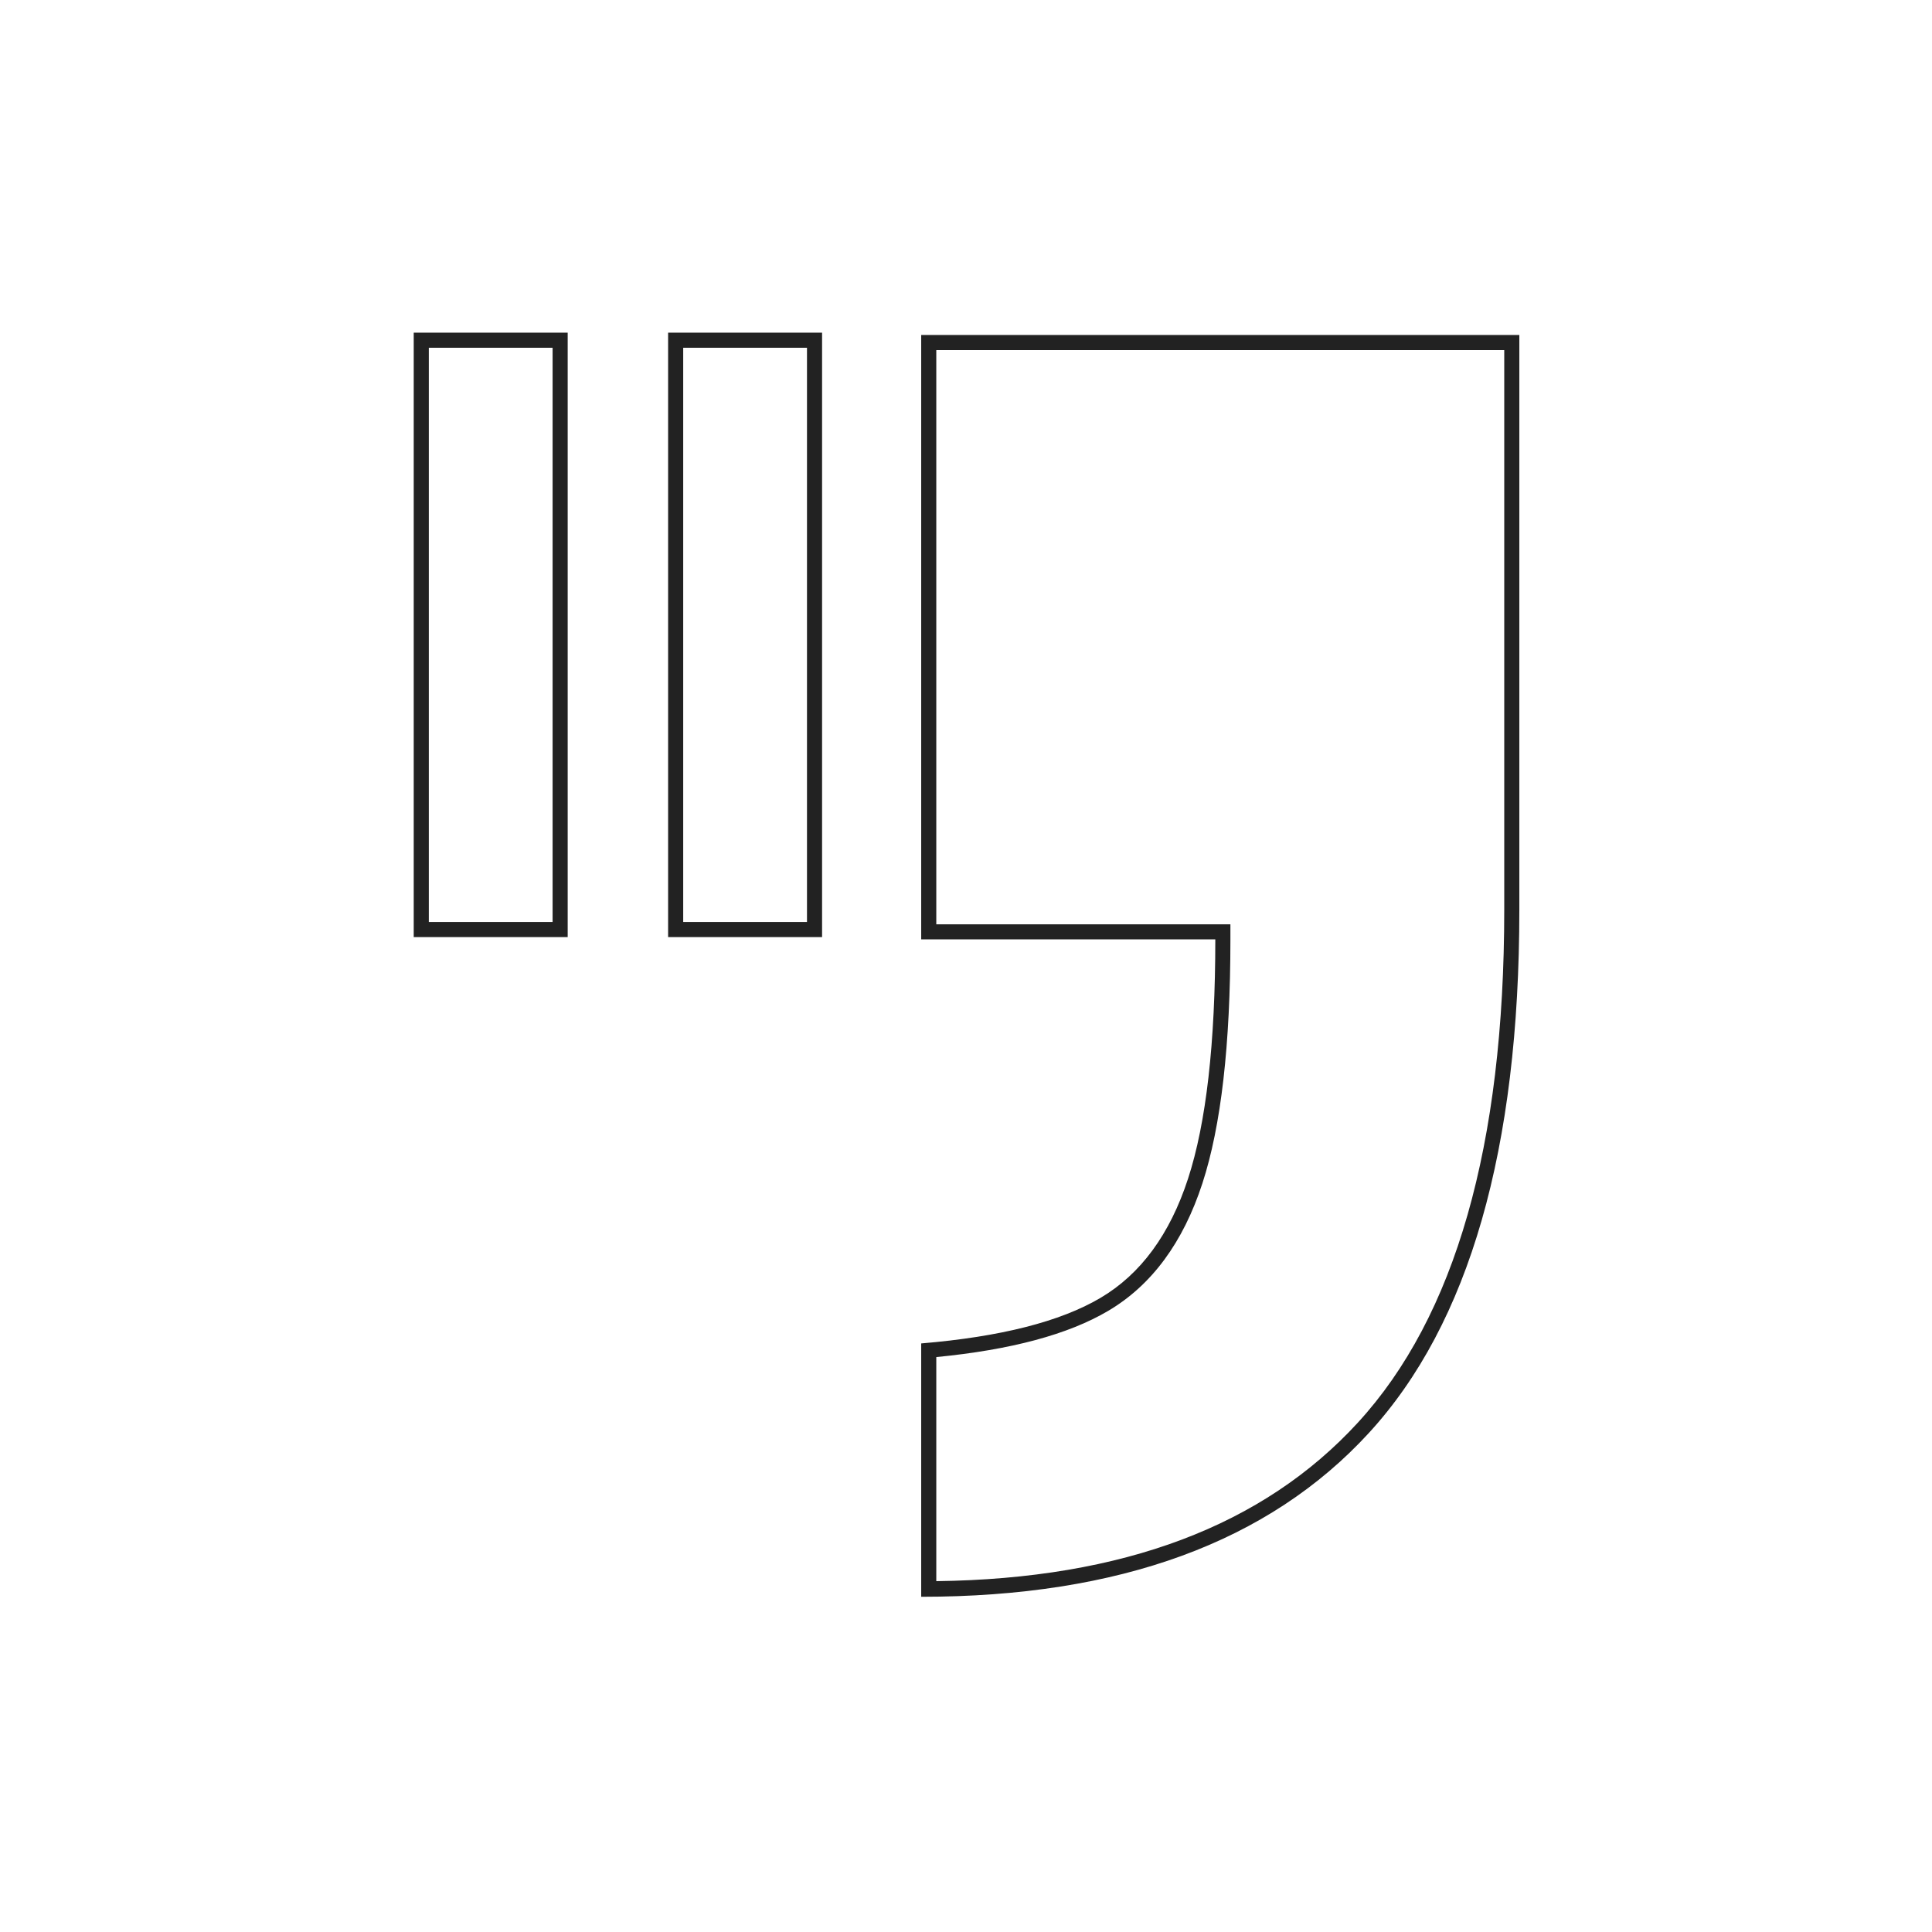
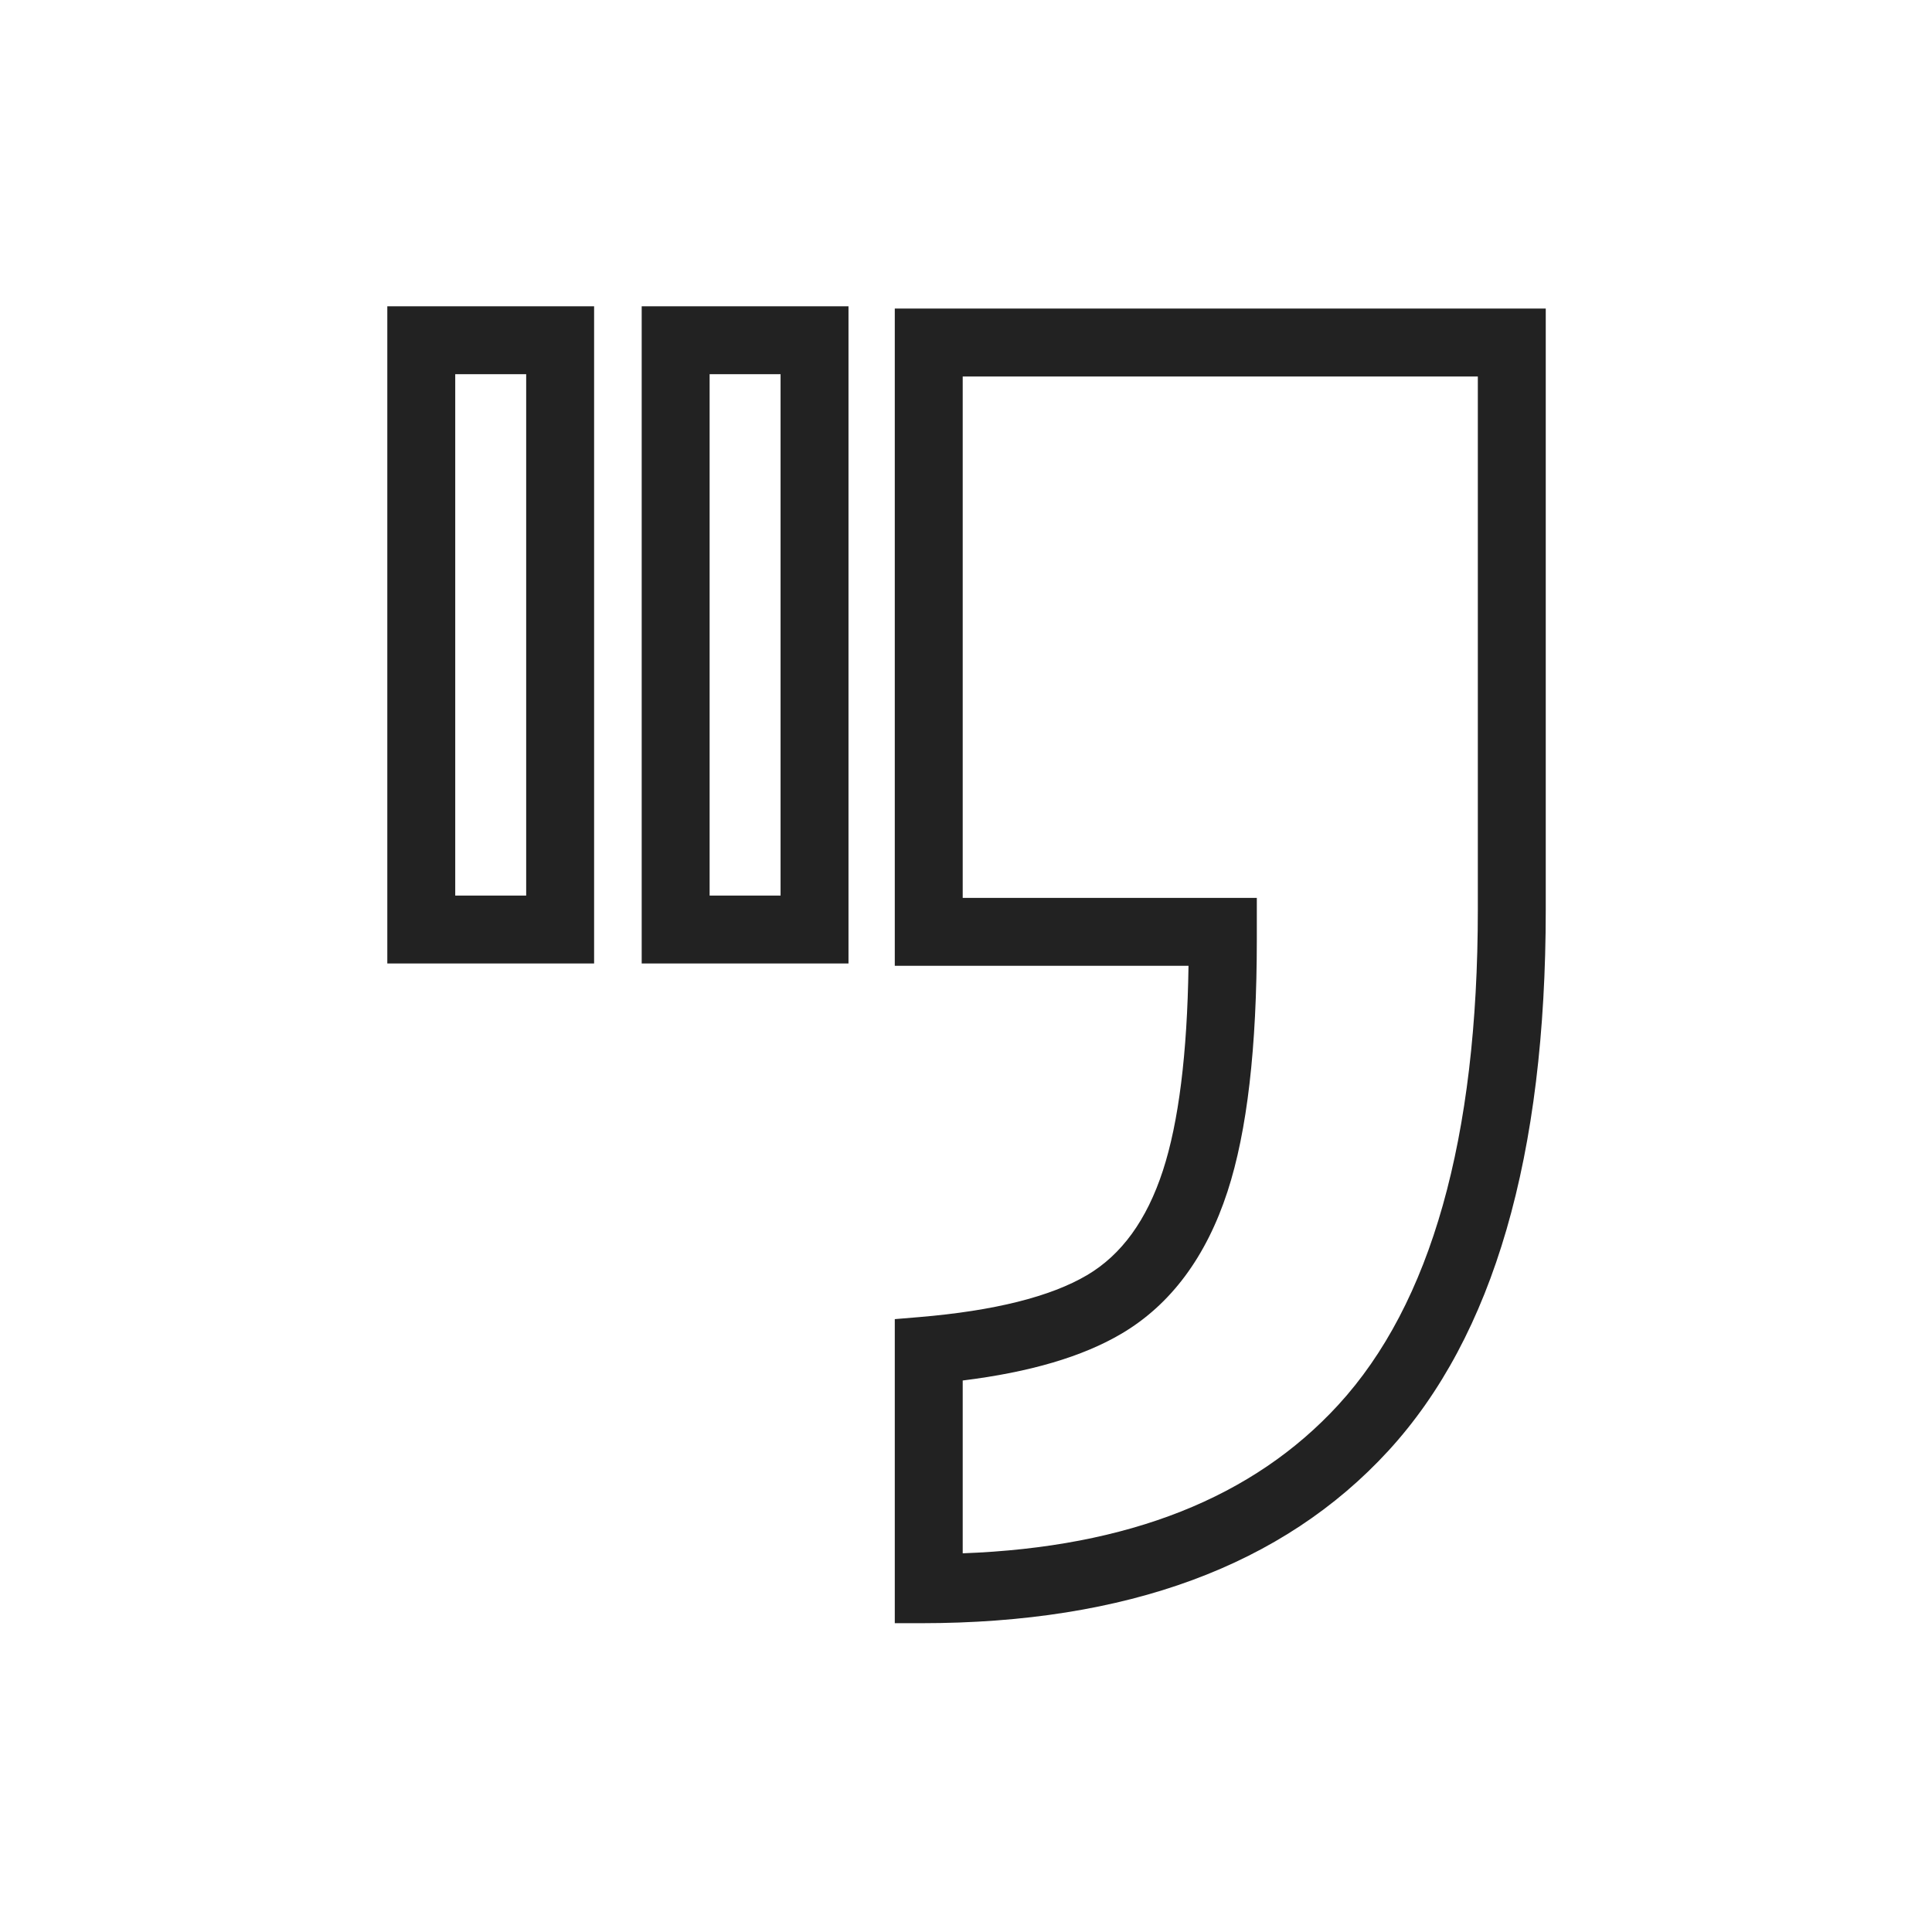
<svg xmlns="http://www.w3.org/2000/svg" width="512px" height="512px" viewBox="0 0 512 512" version="1.1">
-   <g id="j-black-512x512" stroke="none" fill="none" fill-rule="nonzero">
-     <path d="M402.641,241.049 C402.641,304.533 389.358,350.757 362.793,379.72 C336.228,408.683 296.673,423.164 244.127,423.164 L244.127,356.023 C265.145,354.267 280.982,350.245 291.637,343.955 C302.292,337.665 310.028,327.133 314.845,312.359 C319.662,297.585 322.07,276.448 322.07,248.948 L244.127,248.948 L244.127,88.774 L402.641,88.774 L402.641,241.049 Z M248.127,92.774 L248.127,244.948 L326.07,244.948 L326.07,248.948 C326.07,276.832 323.618,298.356 318.648,313.599 C313.546,329.248 305.222,340.58 293.67,347.4 C283.07,353.657 267.923,357.713 248.127,359.641 L248.127,419.023 C297.677,418.401 334.796,404.326 359.845,377.016 C385.628,348.906 398.641,303.622 398.641,241.049 L398.641,92.774 L248.127,92.774 Z M217.859,248.338 L177.056,248.338 L177.056,88.164 L217.859,88.164 L217.859,248.338 Z M150.444,248.338 L109.641,248.338 L109.641,88.164 L150.444,88.164 L150.444,248.338 Z M181.056,92.164 L181.056,244.338 L213.859,244.338 L213.859,92.164 L181.056,92.164 Z M113.641,92.164 L113.641,244.338 L146.444,244.338 L146.444,92.164 L113.641,92.164 Z" id="Shape" fill="#222222" />
+   <g id="logo-lined" stroke="none" fill="none" fill-rule="nonzero">
+     <path d="M237.127,430.164 L237.127,349.583 L243.544,349.047 C263.523,347.379 278.441,343.616 288.079,337.927 C297.195,332.545 303.887,323.387 308.19,310.189 C312.341,297.456 314.631,279.343 314.967,255.948 L240.127,255.948 L237.127,255.948 L237.127,81.774 L409.641,81.774 L409.641,241.049 C409.641,306.247 395.834,354.053 367.952,384.451 C339.977,414.951 298.575,430.164 244.127,430.164 L237.127,430.164 Z M255.127,99.774 L255.127,237.948 L330.07,237.948 L333.07,237.948 L333.07,248.948 C333.07,277.64 330.516,299.781 325.303,315.769 C319.667,333.056 310.267,345.731 297.229,353.428 C286.876,359.539 272.934,363.644 255.127,365.846 L255.127,411.644 C299.142,410.024 332.147,396.859 354.687,372.284 C379.209,345.548 391.641,301.757 391.641,241.049 L391.641,99.774 L255.127,99.774 Z M157.444,81.164 L157.444,255.338 L102.641,255.338 L102.641,81.164 L157.444,81.164 Z M224.859,81.164 L224.859,255.338 L170.056,255.338 L170.056,81.164 L224.859,81.164 Z M120.641,99.164 L120.641,237.338 L139.444,237.338 L139.444,99.164 L120.641,99.164 Z M188.056,99.164 L188.056,237.338 L206.859,237.338 L206.859,99.164 L188.056,99.164 Z" id="Shape" fill="#222222" />
  </g>
</svg>
